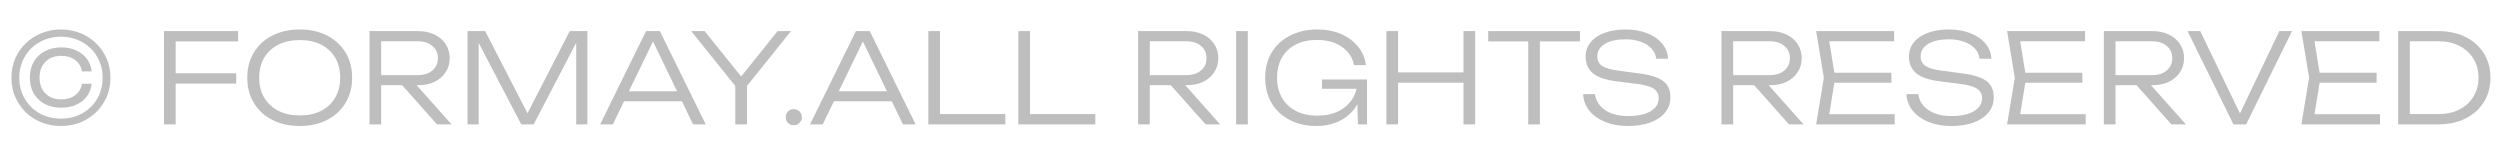
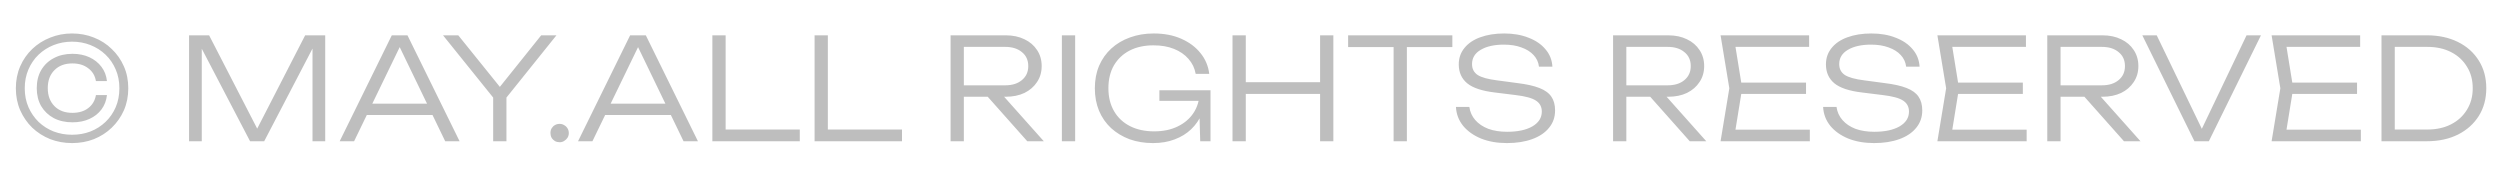
- <svg xmlns="http://www.w3.org/2000/svg" width="201" height="12" viewBox="0 0 201 12" fill="none">
+ <svg xmlns="http://www.w3.org/2000/svg" width="177" height="12" viewBox="0 0 177 12" fill="none">
  <g opacity="0.4">
-     <path d="M4.9 10.13C4.353 10.13 3.837 10.037 3.35 9.85C2.87 9.657 2.447 9.387 2.08 9.04C1.72 8.687 1.437 8.277 1.23 7.81C1.023 7.337 0.92 6.817 0.92 6.25C0.92 5.683 1.023 5.163 1.23 4.69C1.437 4.217 1.723 3.807 2.09 3.46C2.457 3.113 2.88 2.847 3.36 2.66C3.84 2.467 4.353 2.37 4.9 2.37C5.453 2.37 5.97 2.467 6.45 2.66C6.93 2.847 7.35 3.117 7.71 3.47C8.077 3.817 8.363 4.227 8.57 4.7C8.777 5.167 8.88 5.683 8.88 6.25C8.88 6.817 8.777 7.337 8.57 7.81C8.363 8.277 8.077 8.687 7.71 9.04C7.35 9.387 6.93 9.657 6.45 9.85C5.97 10.037 5.453 10.13 4.9 10.13ZM4.9 9.54C5.367 9.54 5.8 9.463 6.2 9.31C6.607 9.15 6.963 8.923 7.27 8.63C7.577 8.337 7.817 7.99 7.99 7.59C8.163 7.183 8.25 6.737 8.25 6.25C8.25 5.763 8.163 5.32 7.99 4.92C7.817 4.513 7.577 4.163 7.27 3.87C6.963 3.577 6.607 3.35 6.2 3.19C5.8 3.03 5.367 2.95 4.9 2.95C4.44 2.95 4.007 3.03 3.6 3.19C3.193 3.35 2.837 3.577 2.53 3.87C2.223 4.163 1.983 4.513 1.81 4.92C1.637 5.32 1.55 5.763 1.55 6.25C1.55 6.737 1.637 7.18 1.81 7.58C1.983 7.98 2.223 8.33 2.53 8.63C2.837 8.923 3.193 9.15 3.6 9.31C4.007 9.463 4.44 9.54 4.9 9.54ZM7.37 6.73C7.33 7.117 7.2 7.457 6.98 7.75C6.767 8.037 6.483 8.26 6.13 8.42C5.783 8.58 5.383 8.66 4.93 8.66C4.423 8.66 3.98 8.56 3.6 8.36C3.22 8.153 2.923 7.87 2.71 7.51C2.503 7.143 2.4 6.72 2.4 6.24C2.4 5.753 2.503 5.33 2.71 4.97C2.923 4.603 3.22 4.32 3.6 4.12C3.98 3.913 4.423 3.81 4.93 3.81C5.377 3.81 5.773 3.89 6.12 4.05C6.473 4.21 6.76 4.437 6.98 4.73C7.2 5.017 7.33 5.353 7.37 5.74H6.59C6.523 5.353 6.34 5.05 6.04 4.83C5.747 4.603 5.373 4.49 4.92 4.49C4.387 4.49 3.963 4.65 3.65 4.97C3.337 5.283 3.18 5.707 3.18 6.24C3.18 6.767 3.337 7.19 3.65 7.51C3.963 7.83 4.387 7.99 4.92 7.99C5.38 7.99 5.757 7.877 6.05 7.65C6.343 7.423 6.523 7.117 6.59 6.73H7.37ZM13.633 5.89H18.992V6.72H13.633V5.89ZM19.142 2.5V3.33H13.533L14.123 2.73V10H13.182V2.5H19.142ZM24.101 10.13C23.268 10.13 22.531 9.967 21.891 9.64C21.258 9.313 20.765 8.86 20.411 8.28C20.058 7.693 19.881 7.017 19.881 6.25C19.881 5.477 20.058 4.8 20.411 4.22C20.765 3.64 21.258 3.187 21.891 2.86C22.531 2.533 23.268 2.37 24.101 2.37C24.935 2.37 25.668 2.533 26.301 2.86C26.935 3.187 27.428 3.64 27.781 4.22C28.135 4.8 28.311 5.477 28.311 6.25C28.311 7.017 28.135 7.693 27.781 8.28C27.428 8.86 26.935 9.313 26.301 9.64C25.668 9.967 24.935 10.13 24.101 10.13ZM24.101 9.28C24.761 9.28 25.335 9.157 25.821 8.91C26.308 8.657 26.685 8.303 26.951 7.85C27.218 7.397 27.351 6.863 27.351 6.25C27.351 5.63 27.218 5.093 26.951 4.64C26.685 4.187 26.308 3.837 25.821 3.59C25.335 3.343 24.761 3.22 24.101 3.22C23.441 3.22 22.868 3.343 22.381 3.59C21.895 3.837 21.515 4.187 21.241 4.64C20.975 5.093 20.841 5.63 20.841 6.25C20.841 6.863 20.975 7.397 21.241 7.85C21.515 8.303 21.895 8.657 22.381 8.91C22.868 9.157 23.441 9.28 24.101 9.28ZM30.356 6.04H33.576C34.069 6.04 34.463 5.917 34.756 5.67C35.056 5.423 35.206 5.093 35.206 4.68C35.206 4.26 35.056 3.93 34.756 3.69C34.463 3.443 34.069 3.32 33.576 3.32H30.226L30.646 2.82V10H29.706V2.5H33.606C34.113 2.5 34.556 2.593 34.936 2.78C35.316 2.96 35.613 3.213 35.826 3.54C36.046 3.867 36.156 4.247 36.156 4.68C36.156 5.107 36.046 5.483 35.826 5.81C35.613 6.137 35.316 6.393 34.936 6.58C34.556 6.76 34.113 6.85 33.606 6.85H30.356V6.04ZM32.016 6.49H33.176L36.306 10H35.136L32.016 6.49ZM47.227 2.5V10H46.327V2.72L46.697 2.73L42.907 10H41.907L38.117 2.74L38.487 2.73V10H37.587V2.5H39.007L42.707 9.68H42.117L45.807 2.5H47.227ZM49.822 8.14V7.34H55.102V8.14H49.822ZM53.052 2.5L56.742 10H55.722L52.252 2.82H52.752L49.272 10H48.252L51.942 2.5H53.052ZM59.118 10V6.45H60.058V10H59.118ZM55.568 2.5H56.648L59.898 6.53H59.288L62.518 2.5H63.598L59.888 7.12L59.298 7.13L55.568 2.5ZM63.824 10.07C63.704 10.07 63.594 10.043 63.494 9.99C63.394 9.93 63.314 9.85 63.254 9.75C63.201 9.65 63.174 9.54 63.174 9.42C63.174 9.293 63.201 9.183 63.254 9.09C63.314 8.99 63.391 8.913 63.484 8.86C63.584 8.8 63.697 8.77 63.824 8.77C63.944 8.77 64.051 8.8 64.144 8.86C64.244 8.913 64.324 8.99 64.384 9.09C64.444 9.19 64.474 9.3 64.474 9.42C64.474 9.54 64.444 9.65 64.384 9.75C64.324 9.843 64.244 9.92 64.144 9.98C64.051 10.04 63.944 10.07 63.824 10.07ZM66.697 8.14V7.34H71.977V8.14H66.697ZM69.927 2.5L73.617 10H72.597L69.127 2.82H69.627L66.147 10H65.127L68.817 2.5H69.927ZM75.578 2.5V9.58L75.157 9.17H80.828V10H74.638V2.5H75.578ZM82.814 2.5V9.58L82.394 9.17H88.064V10H81.874V2.5H82.814ZM92.153 6.04H95.373C95.866 6.04 96.259 5.917 96.553 5.67C96.853 5.423 97.003 5.093 97.003 4.68C97.003 4.26 96.853 3.93 96.553 3.69C96.259 3.443 95.866 3.32 95.373 3.32H92.023L92.443 2.82V10H91.503V2.5H95.403C95.909 2.5 96.353 2.593 96.733 2.78C97.113 2.96 97.409 3.213 97.623 3.54C97.843 3.867 97.953 4.247 97.953 4.68C97.953 5.107 97.843 5.483 97.623 5.81C97.409 6.137 97.113 6.393 96.733 6.58C96.353 6.76 95.909 6.85 95.403 6.85H92.153V6.04ZM93.813 6.49H94.973L98.103 10H96.933L93.813 6.49ZM99.384 2.5H100.324V10H99.384V2.5ZM109.568 6.73C109.561 7.203 109.468 7.647 109.288 8.06C109.114 8.473 108.864 8.837 108.538 9.15C108.218 9.457 107.828 9.697 107.368 9.87C106.914 10.043 106.404 10.13 105.838 10.13C105.238 10.13 104.684 10.04 104.178 9.86C103.678 9.673 103.241 9.41 102.868 9.07C102.501 8.73 102.218 8.323 102.018 7.85C101.818 7.37 101.718 6.837 101.718 6.25C101.718 5.663 101.818 5.133 102.018 4.66C102.224 4.18 102.514 3.77 102.888 3.43C103.261 3.09 103.701 2.83 104.208 2.65C104.714 2.463 105.274 2.37 105.888 2.37C106.621 2.37 107.268 2.493 107.828 2.74C108.394 2.987 108.851 3.327 109.198 3.76C109.544 4.187 109.751 4.677 109.818 5.23H108.858C108.784 4.823 108.614 4.47 108.348 4.17C108.081 3.863 107.738 3.627 107.318 3.46C106.904 3.293 106.421 3.21 105.868 3.21C105.221 3.21 104.658 3.333 104.178 3.58C103.704 3.827 103.334 4.177 103.068 4.63C102.808 5.083 102.678 5.623 102.678 6.25C102.678 6.87 102.811 7.41 103.078 7.87C103.344 8.33 103.721 8.683 104.208 8.93C104.694 9.177 105.264 9.3 105.918 9.3C106.558 9.3 107.114 9.183 107.588 8.95C108.068 8.717 108.441 8.397 108.708 7.99C108.974 7.583 109.114 7.117 109.128 6.59L109.568 6.73ZM106.288 7.14V6.39H109.908V10H109.178L109.088 6.82L109.348 7.14H106.288ZM111.464 2.5H112.404V10H111.464V2.5ZM117.664 2.5H118.604V10H117.664V2.5ZM111.944 5.82H118.174V6.65H111.944V5.82ZM122.869 2.95H123.809V10H122.869V2.95ZM119.649 2.5H127.029V3.33H119.649V2.5ZM127.282 7.57H128.232C128.279 7.923 128.419 8.233 128.652 8.5C128.885 8.767 129.192 8.973 129.572 9.12C129.959 9.26 130.402 9.33 130.902 9.33C131.655 9.33 132.252 9.203 132.692 8.95C133.139 8.69 133.362 8.34 133.362 7.9C133.362 7.56 133.222 7.3 132.942 7.12C132.669 6.94 132.189 6.81 131.502 6.73L130.052 6.55C129.139 6.443 128.482 6.227 128.082 5.9C127.682 5.567 127.482 5.12 127.482 4.56C127.482 4.113 127.615 3.727 127.882 3.4C128.149 3.067 128.522 2.813 129.002 2.64C129.489 2.46 130.055 2.37 130.702 2.37C131.349 2.37 131.922 2.47 132.422 2.67C132.929 2.863 133.329 3.137 133.622 3.49C133.922 3.837 134.085 4.247 134.112 4.72H133.162C133.122 4.4 132.995 4.127 132.782 3.9C132.569 3.667 132.282 3.487 131.922 3.36C131.569 3.227 131.155 3.16 130.682 3.16C129.995 3.16 129.445 3.283 129.032 3.53C128.625 3.77 128.422 4.107 128.422 4.54C128.422 4.873 128.555 5.13 128.822 5.31C129.095 5.483 129.555 5.61 130.202 5.69L131.622 5.88C132.282 5.96 132.805 6.077 133.192 6.23C133.585 6.383 133.869 6.59 134.042 6.85C134.215 7.103 134.302 7.427 134.302 7.82C134.302 8.293 134.159 8.703 133.872 9.05C133.592 9.397 133.195 9.663 132.682 9.85C132.169 10.037 131.572 10.13 130.892 10.13C130.205 10.13 129.595 10.023 129.062 9.81C128.529 9.59 128.105 9.29 127.792 8.91C127.479 8.523 127.309 8.077 127.282 7.57ZM139.057 6.04H142.277C142.77 6.04 143.164 5.917 143.457 5.67C143.757 5.423 143.907 5.093 143.907 4.68C143.907 4.26 143.757 3.93 143.457 3.69C143.164 3.443 142.77 3.32 142.277 3.32H138.927L139.347 2.82V10H138.407V2.5H142.307C142.814 2.5 143.257 2.593 143.637 2.78C144.017 2.96 144.314 3.213 144.527 3.54C144.747 3.867 144.857 4.247 144.857 4.68C144.857 5.107 144.747 5.483 144.527 5.81C144.314 6.137 144.017 6.393 143.637 6.58C143.257 6.76 142.814 6.85 142.307 6.85H139.057V6.04ZM140.717 6.49H141.877L145.007 10H143.837L140.717 6.49ZM152.068 5.85V6.65H146.958V5.85H152.068ZM147.548 6.25L146.978 9.77L146.478 9.18H152.338V10H146.018L146.638 6.25L146.018 2.5H152.288V3.32H146.478L146.978 2.73L147.548 6.25ZM153.278 7.57H154.228C154.275 7.923 154.415 8.233 154.648 8.5C154.881 8.767 155.188 8.973 155.568 9.12C155.955 9.26 156.398 9.33 156.898 9.33C157.651 9.33 158.248 9.203 158.688 8.95C159.135 8.69 159.358 8.34 159.358 7.9C159.358 7.56 159.218 7.3 158.938 7.12C158.665 6.94 158.185 6.81 157.498 6.73L156.048 6.55C155.135 6.443 154.478 6.227 154.078 5.9C153.678 5.567 153.478 5.12 153.478 4.56C153.478 4.113 153.611 3.727 153.878 3.4C154.145 3.067 154.518 2.813 154.998 2.64C155.485 2.46 156.051 2.37 156.698 2.37C157.345 2.37 157.918 2.47 158.418 2.67C158.925 2.863 159.325 3.137 159.618 3.49C159.918 3.837 160.081 4.247 160.108 4.72H159.158C159.118 4.4 158.991 4.127 158.778 3.9C158.565 3.667 158.278 3.487 157.918 3.36C157.565 3.227 157.151 3.16 156.678 3.16C155.991 3.16 155.441 3.283 155.028 3.53C154.621 3.77 154.418 4.107 154.418 4.54C154.418 4.873 154.551 5.13 154.818 5.31C155.091 5.483 155.551 5.61 156.198 5.69L157.618 5.88C158.278 5.96 158.801 6.077 159.188 6.23C159.581 6.383 159.865 6.59 160.038 6.85C160.211 7.103 160.298 7.427 160.298 7.82C160.298 8.293 160.155 8.703 159.868 9.05C159.588 9.397 159.191 9.663 158.678 9.85C158.165 10.037 157.568 10.13 156.888 10.13C156.201 10.13 155.591 10.023 155.058 9.81C154.525 9.59 154.101 9.29 153.788 8.91C153.475 8.523 153.305 8.077 153.278 7.57ZM167.419 5.85V6.65H162.309V5.85H167.419ZM162.899 6.25L162.329 9.77L161.829 9.18H167.689V10H161.369L161.989 6.25L161.369 2.5H167.639V3.32H161.829L162.329 2.73L162.899 6.25ZM169.799 6.04H173.019C173.513 6.04 173.906 5.917 174.199 5.67C174.499 5.423 174.649 5.093 174.649 4.68C174.649 4.26 174.499 3.93 174.199 3.69C173.906 3.443 173.513 3.32 173.019 3.32H169.669L170.089 2.82V10H169.149V2.5H173.049C173.556 2.5 173.999 2.593 174.379 2.78C174.759 2.96 175.056 3.213 175.269 3.54C175.489 3.867 175.599 4.247 175.599 4.68C175.599 5.107 175.489 5.483 175.269 5.81C175.056 6.137 174.759 6.393 174.379 6.58C173.999 6.76 173.556 6.85 173.049 6.85H169.799V6.04ZM171.459 6.49H172.619L175.749 10H174.579L171.459 6.49ZM180.339 9.63H179.849L183.259 2.5H184.279L180.589 10H179.569L175.879 2.5H176.899L180.339 9.63ZM191.082 5.85V6.65H185.972V5.85H191.082ZM186.562 6.25L185.992 9.77L185.492 9.18H191.352V10H185.032L185.652 6.25L185.032 2.5H191.302V3.32H185.492L185.992 2.73L186.562 6.25ZM196.021 2.5C196.855 2.5 197.588 2.657 198.221 2.97C198.855 3.283 199.348 3.723 199.701 4.29C200.055 4.85 200.231 5.503 200.231 6.25C200.231 6.99 200.055 7.643 199.701 8.21C199.348 8.77 198.855 9.21 198.221 9.53C197.588 9.843 196.855 10 196.021 10H192.811V2.5H196.021ZM193.751 9.75L193.151 9.17H196.061C196.701 9.17 197.261 9.047 197.741 8.8C198.221 8.553 198.595 8.21 198.861 7.77C199.135 7.33 199.271 6.823 199.271 6.25C199.271 5.663 199.135 5.153 198.861 4.72C198.595 4.28 198.221 3.937 197.741 3.69C197.261 3.443 196.701 3.32 196.061 3.32H193.151L193.751 2.75V9.75Z" fill="#5D5D5D" />
+     <path d="M5.102 10.13C4.556 10.13 4.039 10.037 3.552 9.85C3.072 9.657 2.649 9.387 2.282 9.04C1.922 8.687 1.639 8.277 1.432 7.81C1.226 7.337 1.122 6.817 1.122 6.25C1.122 5.683 1.226 5.163 1.432 4.69C1.639 4.217 1.926 3.807 2.292 3.46C2.659 3.113 3.082 2.847 3.562 2.66C4.042 2.467 4.556 2.37 5.102 2.37C5.656 2.37 6.172 2.467 6.652 2.66C7.132 2.847 7.552 3.117 7.912 3.47C8.279 3.817 8.566 4.227 8.772 4.7C8.979 5.167 9.082 5.683 9.082 6.25C9.082 6.817 8.979 7.337 8.772 7.81C8.566 8.277 8.279 8.687 7.912 9.04C7.552 9.387 7.132 9.657 6.652 9.85C6.172 10.037 5.656 10.13 5.102 10.13ZM5.102 9.54C5.569 9.54 6.002 9.463 6.402 9.31C6.809 9.15 7.166 8.923 7.472 8.63C7.779 8.337 8.019 7.99 8.192 7.59C8.366 7.183 8.452 6.737 8.452 6.25C8.452 5.763 8.366 5.32 8.192 4.92C8.019 4.513 7.779 4.163 7.472 3.87C7.166 3.577 6.809 3.35 6.402 3.19C6.002 3.03 5.569 2.95 5.102 2.95C4.642 2.95 4.209 3.03 3.802 3.19C3.396 3.35 3.039 3.577 2.732 3.87C2.426 4.163 2.186 4.513 2.012 4.92C1.839 5.32 1.752 5.763 1.752 6.25C1.752 6.737 1.839 7.18 2.012 7.58C2.186 7.98 2.426 8.33 2.732 8.63C3.039 8.923 3.396 9.15 3.802 9.31C4.209 9.463 4.642 9.54 5.102 9.54ZM7.572 6.73C7.532 7.117 7.402 7.457 7.182 7.75C6.969 8.037 6.686 8.26 6.332 8.42C5.986 8.58 5.586 8.66 5.132 8.66C4.626 8.66 4.182 8.56 3.802 8.36C3.422 8.153 3.126 7.87 2.912 7.51C2.706 7.143 2.602 6.72 2.602 6.24C2.602 5.753 2.706 5.33 2.912 4.97C3.126 4.603 3.422 4.32 3.802 4.12C4.182 3.913 4.626 3.81 5.132 3.81C5.579 3.81 5.976 3.89 6.322 4.05C6.676 4.21 6.962 4.437 7.182 4.73C7.402 5.017 7.532 5.353 7.572 5.74H6.792C6.726 5.353 6.542 5.05 6.242 4.83C5.949 4.603 5.576 4.49 5.122 4.49C4.589 4.49 4.166 4.65 3.852 4.97C3.539 5.283 3.382 5.707 3.382 6.24C3.382 6.767 3.539 7.19 3.852 7.51C4.166 7.83 4.589 7.99 5.122 7.99C5.582 7.99 5.959 7.877 6.252 7.65C6.546 7.423 6.726 7.117 6.792 6.73H7.572ZM23.025 2.5V10H22.125V2.72L22.495 2.73L18.705 10H17.705L13.915 2.74L14.285 2.73V10H13.385V2.5H14.805L18.505 9.68H17.915L21.605 2.5H23.025ZM25.619 8.14V7.34H30.899V8.14H25.619ZM28.849 2.5L32.539 10H31.52L28.049 2.82H28.549L25.07 10H24.049L27.739 2.5H28.849ZM34.916 10V6.45H35.856V10H34.916ZM31.366 2.5H32.446L35.696 6.53H35.086L38.316 2.5H39.396L35.686 7.12L35.096 7.13L31.366 2.5ZM39.622 10.07C39.502 10.07 39.392 10.043 39.292 9.99C39.192 9.93 39.112 9.85 39.052 9.75C38.998 9.65 38.972 9.54 38.972 9.42C38.972 9.293 38.998 9.183 39.052 9.09C39.112 8.99 39.188 8.913 39.282 8.86C39.382 8.8 39.495 8.77 39.622 8.77C39.742 8.77 39.849 8.8 39.942 8.86C40.042 8.913 40.122 8.99 40.182 9.09C40.242 9.19 40.272 9.3 40.272 9.42C40.272 9.54 40.242 9.65 40.182 9.75C40.122 9.843 40.042 9.92 39.942 9.98C39.849 10.04 39.742 10.07 39.622 10.07ZM42.495 8.14V7.34H47.775V8.14H42.495ZM45.724 2.5L49.414 10H48.395L44.925 2.82H45.425L41.944 10H40.925L44.614 2.5H45.724ZM51.375 2.5V9.58L50.955 9.17H56.625V10H50.435V2.5H51.375ZM58.612 2.5V9.58L58.192 9.17H63.862V10H57.672V2.5H58.612ZM67.951 6.04H71.171C71.664 6.04 72.057 5.917 72.351 5.67C72.651 5.423 72.801 5.093 72.801 4.68C72.801 4.26 72.651 3.93 72.351 3.69C72.057 3.443 71.664 3.32 71.171 3.32H67.821L68.241 2.82V10H67.301V2.5H71.201C71.707 2.5 72.151 2.593 72.531 2.78C72.911 2.96 73.207 3.213 73.421 3.54C73.641 3.867 73.751 4.247 73.751 4.68C73.751 5.107 73.641 5.483 73.421 5.81C73.207 6.137 72.911 6.393 72.531 6.58C72.151 6.76 71.707 6.85 71.201 6.85H67.951V6.04ZM69.611 6.49H70.771L73.901 10H72.731L69.611 6.49ZM75.181 2.5H76.121V10H75.181V2.5ZM85.365 6.73C85.359 7.203 85.265 7.647 85.085 8.06C84.912 8.473 84.662 8.837 84.335 9.15C84.015 9.457 83.625 9.697 83.165 9.87C82.712 10.043 82.202 10.13 81.635 10.13C81.035 10.13 80.482 10.04 79.975 9.86C79.475 9.673 79.039 9.41 78.665 9.07C78.299 8.73 78.015 8.323 77.815 7.85C77.615 7.37 77.515 6.837 77.515 6.25C77.515 5.663 77.615 5.133 77.815 4.66C78.022 4.18 78.312 3.77 78.685 3.43C79.059 3.09 79.499 2.83 80.005 2.65C80.512 2.463 81.072 2.37 81.685 2.37C82.419 2.37 83.065 2.493 83.625 2.74C84.192 2.987 84.649 3.327 84.995 3.76C85.342 4.187 85.549 4.677 85.615 5.23H84.655C84.582 4.823 84.412 4.47 84.145 4.17C83.879 3.863 83.535 3.627 83.115 3.46C82.702 3.293 82.219 3.21 81.665 3.21C81.019 3.21 80.455 3.333 79.975 3.58C79.502 3.827 79.132 4.177 78.865 4.63C78.605 5.083 78.475 5.623 78.475 6.25C78.475 6.87 78.609 7.41 78.875 7.87C79.142 8.33 79.519 8.683 80.005 8.93C80.492 9.177 81.062 9.3 81.715 9.3C82.355 9.3 82.912 9.183 83.385 8.95C83.865 8.717 84.239 8.397 84.505 7.99C84.772 7.583 84.912 7.117 84.925 6.59L85.365 6.73ZM82.085 7.14V6.39H85.705V10H84.975L84.885 6.82L85.145 7.14H82.085ZM87.262 2.5H88.202V10H87.262V2.5ZM93.462 2.5H94.402V10H93.462V2.5ZM87.742 5.82H93.972V6.65H87.742V5.82ZM98.667 2.95H99.607V10H98.667V2.95ZM95.447 2.5H102.827V3.33H95.447V2.5ZM103.08 7.57H104.03C104.077 7.923 104.217 8.233 104.45 8.5C104.683 8.767 104.99 8.973 105.37 9.12C105.757 9.26 106.2 9.33 106.7 9.33C107.453 9.33 108.05 9.203 108.49 8.95C108.937 8.69 109.16 8.34 109.16 7.9C109.16 7.56 109.02 7.3 108.74 7.12C108.467 6.94 107.987 6.81 107.3 6.73L105.85 6.55C104.937 6.443 104.28 6.227 103.88 5.9C103.48 5.567 103.28 5.12 103.28 4.56C103.28 4.113 103.413 3.727 103.68 3.4C103.947 3.067 104.32 2.813 104.8 2.64C105.287 2.46 105.853 2.37 106.5 2.37C107.147 2.37 107.72 2.47 108.22 2.67C108.727 2.863 109.127 3.137 109.42 3.49C109.72 3.837 109.883 4.247 109.91 4.72H108.96C108.92 4.4 108.793 4.127 108.58 3.9C108.367 3.667 108.08 3.487 107.72 3.36C107.367 3.227 106.953 3.16 106.48 3.16C105.793 3.16 105.243 3.283 104.83 3.53C104.423 3.77 104.22 4.107 104.22 4.54C104.22 4.873 104.353 5.13 104.62 5.31C104.893 5.483 105.353 5.61 106 5.69L107.42 5.88C108.08 5.96 108.603 6.077 108.99 6.23C109.383 6.383 109.667 6.59 109.84 6.85C110.013 7.103 110.1 7.427 110.1 7.82C110.1 8.293 109.957 8.703 109.67 9.05C109.39 9.397 108.993 9.663 108.48 9.85C107.967 10.037 107.37 10.13 106.69 10.13C106.003 10.13 105.393 10.023 104.86 9.81C104.327 9.59 103.903 9.29 103.59 8.91C103.277 8.523 103.107 8.077 103.08 7.57ZM114.855 6.04H118.075C118.568 6.04 118.962 5.917 119.255 5.67C119.555 5.423 119.705 5.093 119.705 4.68C119.705 4.26 119.555 3.93 119.255 3.69C118.962 3.443 118.568 3.32 118.075 3.32H114.725L115.145 2.82V10H114.205V2.5H118.105C118.612 2.5 119.055 2.593 119.435 2.78C119.815 2.96 120.112 3.213 120.325 3.54C120.545 3.867 120.655 4.247 120.655 4.68C120.655 5.107 120.545 5.483 120.325 5.81C120.112 6.137 119.815 6.393 119.435 6.58C119.055 6.76 118.612 6.85 118.105 6.85H114.855V6.04ZM116.515 6.49H117.675L120.805 10H119.635L116.515 6.49ZM127.866 5.85V6.65H122.756V5.85H127.866ZM123.346 6.25L122.776 9.77L122.276 9.18H128.136V10H121.816L122.436 6.25L121.816 2.5H128.086V3.32H122.276L122.776 2.73L123.346 6.25ZM129.076 7.57H130.026C130.073 7.923 130.213 8.233 130.446 8.5C130.679 8.767 130.986 8.973 131.366 9.12C131.753 9.26 132.196 9.33 132.696 9.33C133.449 9.33 134.046 9.203 134.486 8.95C134.933 8.69 135.156 8.34 135.156 7.9C135.156 7.56 135.016 7.3 134.736 7.12C134.463 6.94 133.983 6.81 133.296 6.73L131.846 6.55C130.933 6.443 130.276 6.227 129.876 5.9C129.476 5.567 129.276 5.12 129.276 4.56C129.276 4.113 129.409 3.727 129.676 3.4C129.943 3.067 130.316 2.813 130.796 2.64C131.283 2.46 131.849 2.37 132.496 2.37C133.143 2.37 133.716 2.47 134.216 2.67C134.723 2.863 135.123 3.137 135.416 3.49C135.716 3.837 135.879 4.247 135.906 4.72H134.956C134.916 4.4 134.789 4.127 134.576 3.9C134.363 3.667 134.076 3.487 133.716 3.36C133.363 3.227 132.949 3.16 132.476 3.16C131.789 3.16 131.239 3.283 130.826 3.53C130.419 3.77 130.216 4.107 130.216 4.54C130.216 4.873 130.349 5.13 130.616 5.31C130.889 5.483 131.349 5.61 131.996 5.69L133.416 5.88C134.076 5.96 134.599 6.077 134.986 6.23C135.379 6.383 135.663 6.59 135.836 6.85C136.009 7.103 136.096 7.427 136.096 7.82C136.096 8.293 135.953 8.703 135.666 9.05C135.386 9.397 134.989 9.663 134.476 9.85C133.963 10.037 133.366 10.13 132.686 10.13C131.999 10.13 131.389 10.023 130.856 9.81C130.323 9.59 129.899 9.29 129.586 8.91C129.273 8.523 129.103 8.077 129.076 7.57ZM143.217 5.85V6.65H138.107V5.85H143.217ZM138.697 6.25L138.127 9.77L137.627 9.18H143.487V10H137.167L137.787 6.25L137.167 2.5H143.437V3.32H137.627L138.127 2.73L138.697 6.25ZM145.597 6.04H148.817C149.31 6.04 149.704 5.917 149.997 5.67C150.297 5.423 150.447 5.093 150.447 4.68C150.447 4.26 150.297 3.93 149.997 3.69C149.704 3.443 149.31 3.32 148.817 3.32H145.467L145.887 2.82V10H144.947V2.5H148.847C149.354 2.5 149.797 2.593 150.177 2.78C150.557 2.96 150.854 3.213 151.067 3.54C151.287 3.867 151.397 4.247 151.397 4.68C151.397 5.107 151.287 5.483 151.067 5.81C150.854 6.137 150.557 6.393 150.177 6.58C149.797 6.76 149.354 6.85 148.847 6.85H145.597V6.04ZM147.257 6.49H148.417L151.547 10H150.377L147.257 6.49ZM156.136 9.63H155.646L159.056 2.5H160.076L156.386 10H155.366L151.676 2.5H152.696L156.136 9.63ZM166.879 5.85V6.65H161.769V5.85H166.879ZM162.359 6.25L161.789 9.77L161.289 9.18H167.149V10H160.829L161.449 6.25L160.829 2.5H167.099V3.32H161.289L161.789 2.73L162.359 6.25ZM171.819 2.5C172.653 2.5 173.386 2.657 174.019 2.97C174.653 3.283 175.146 3.723 175.499 4.29C175.853 4.85 176.029 5.503 176.029 6.25C176.029 6.99 175.853 7.643 175.499 8.21C175.146 8.77 174.653 9.21 174.019 9.53C173.386 9.843 172.653 10 171.819 10H168.609V2.5H171.819ZM169.549 9.75L168.949 9.17H171.859C172.499 9.17 173.059 9.047 173.539 8.8C174.019 8.553 174.393 8.21 174.659 7.77C174.933 7.33 175.069 6.823 175.069 6.25C175.069 5.663 174.933 5.153 174.659 4.72C174.393 4.28 174.019 3.937 173.539 3.69C173.059 3.443 172.499 3.32 171.859 3.32H168.949L169.549 2.75V9.75Z" fill="#5D5D5D" />
  </g>
</svg>
